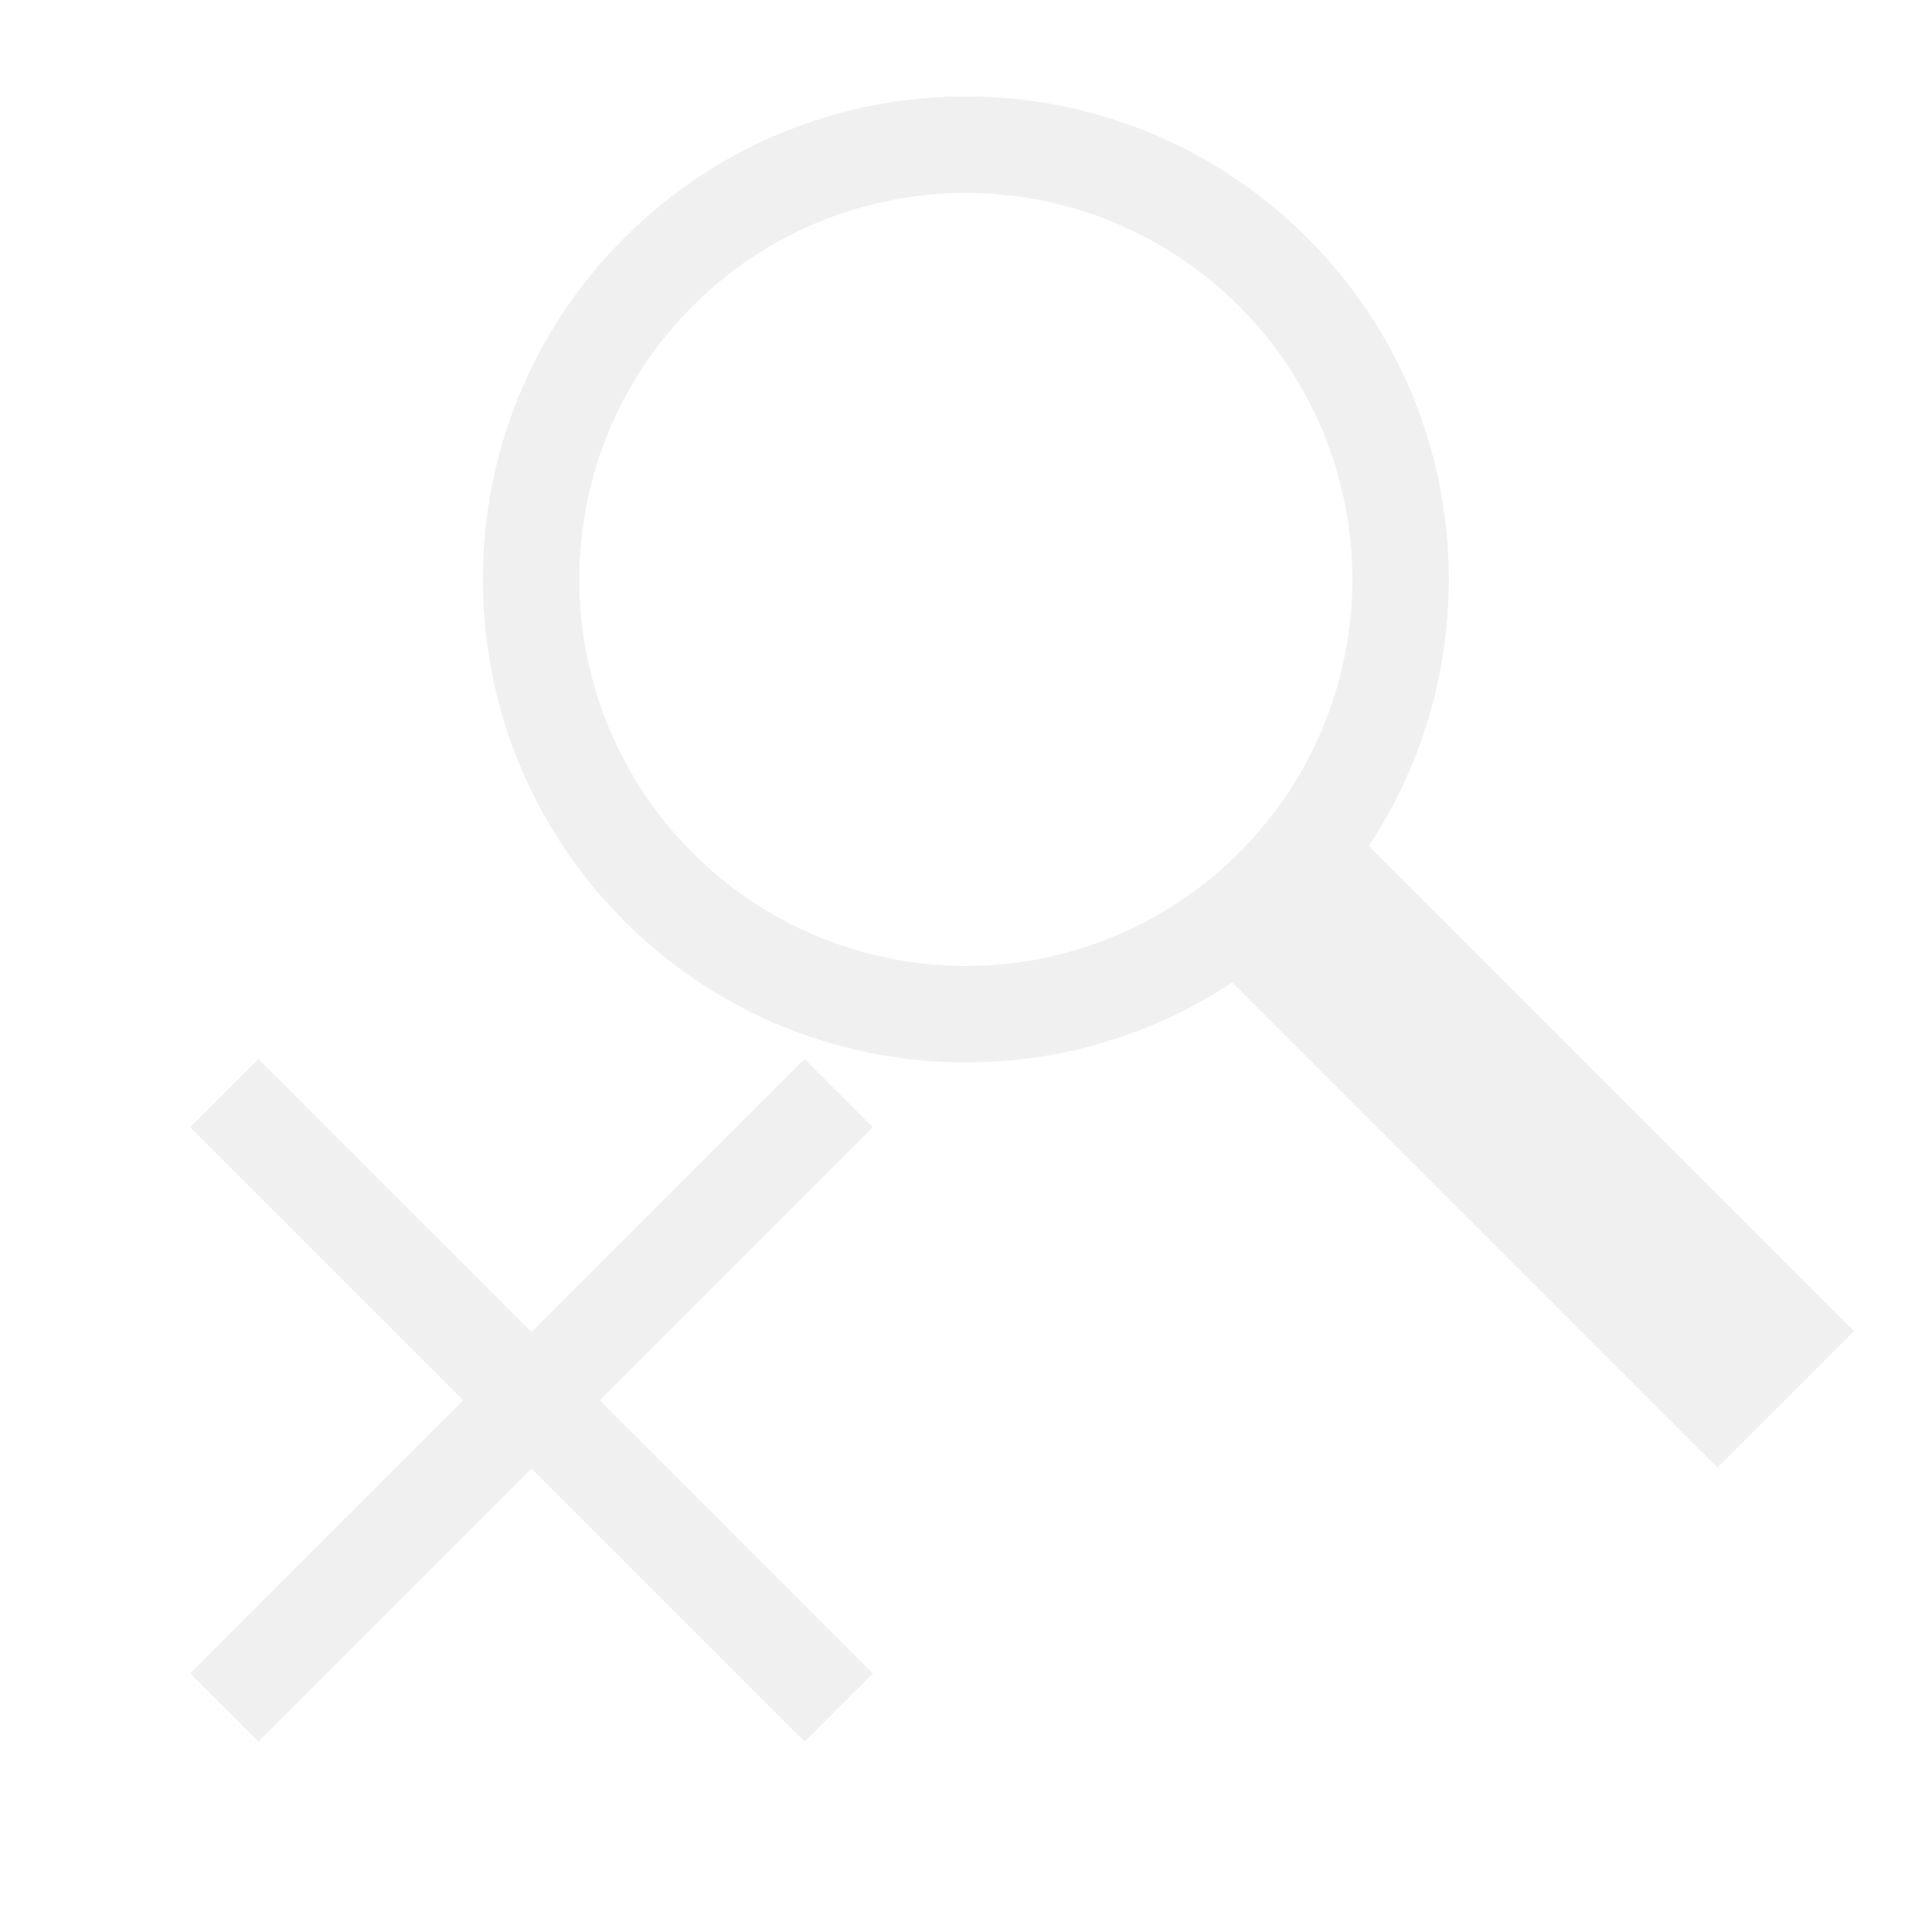
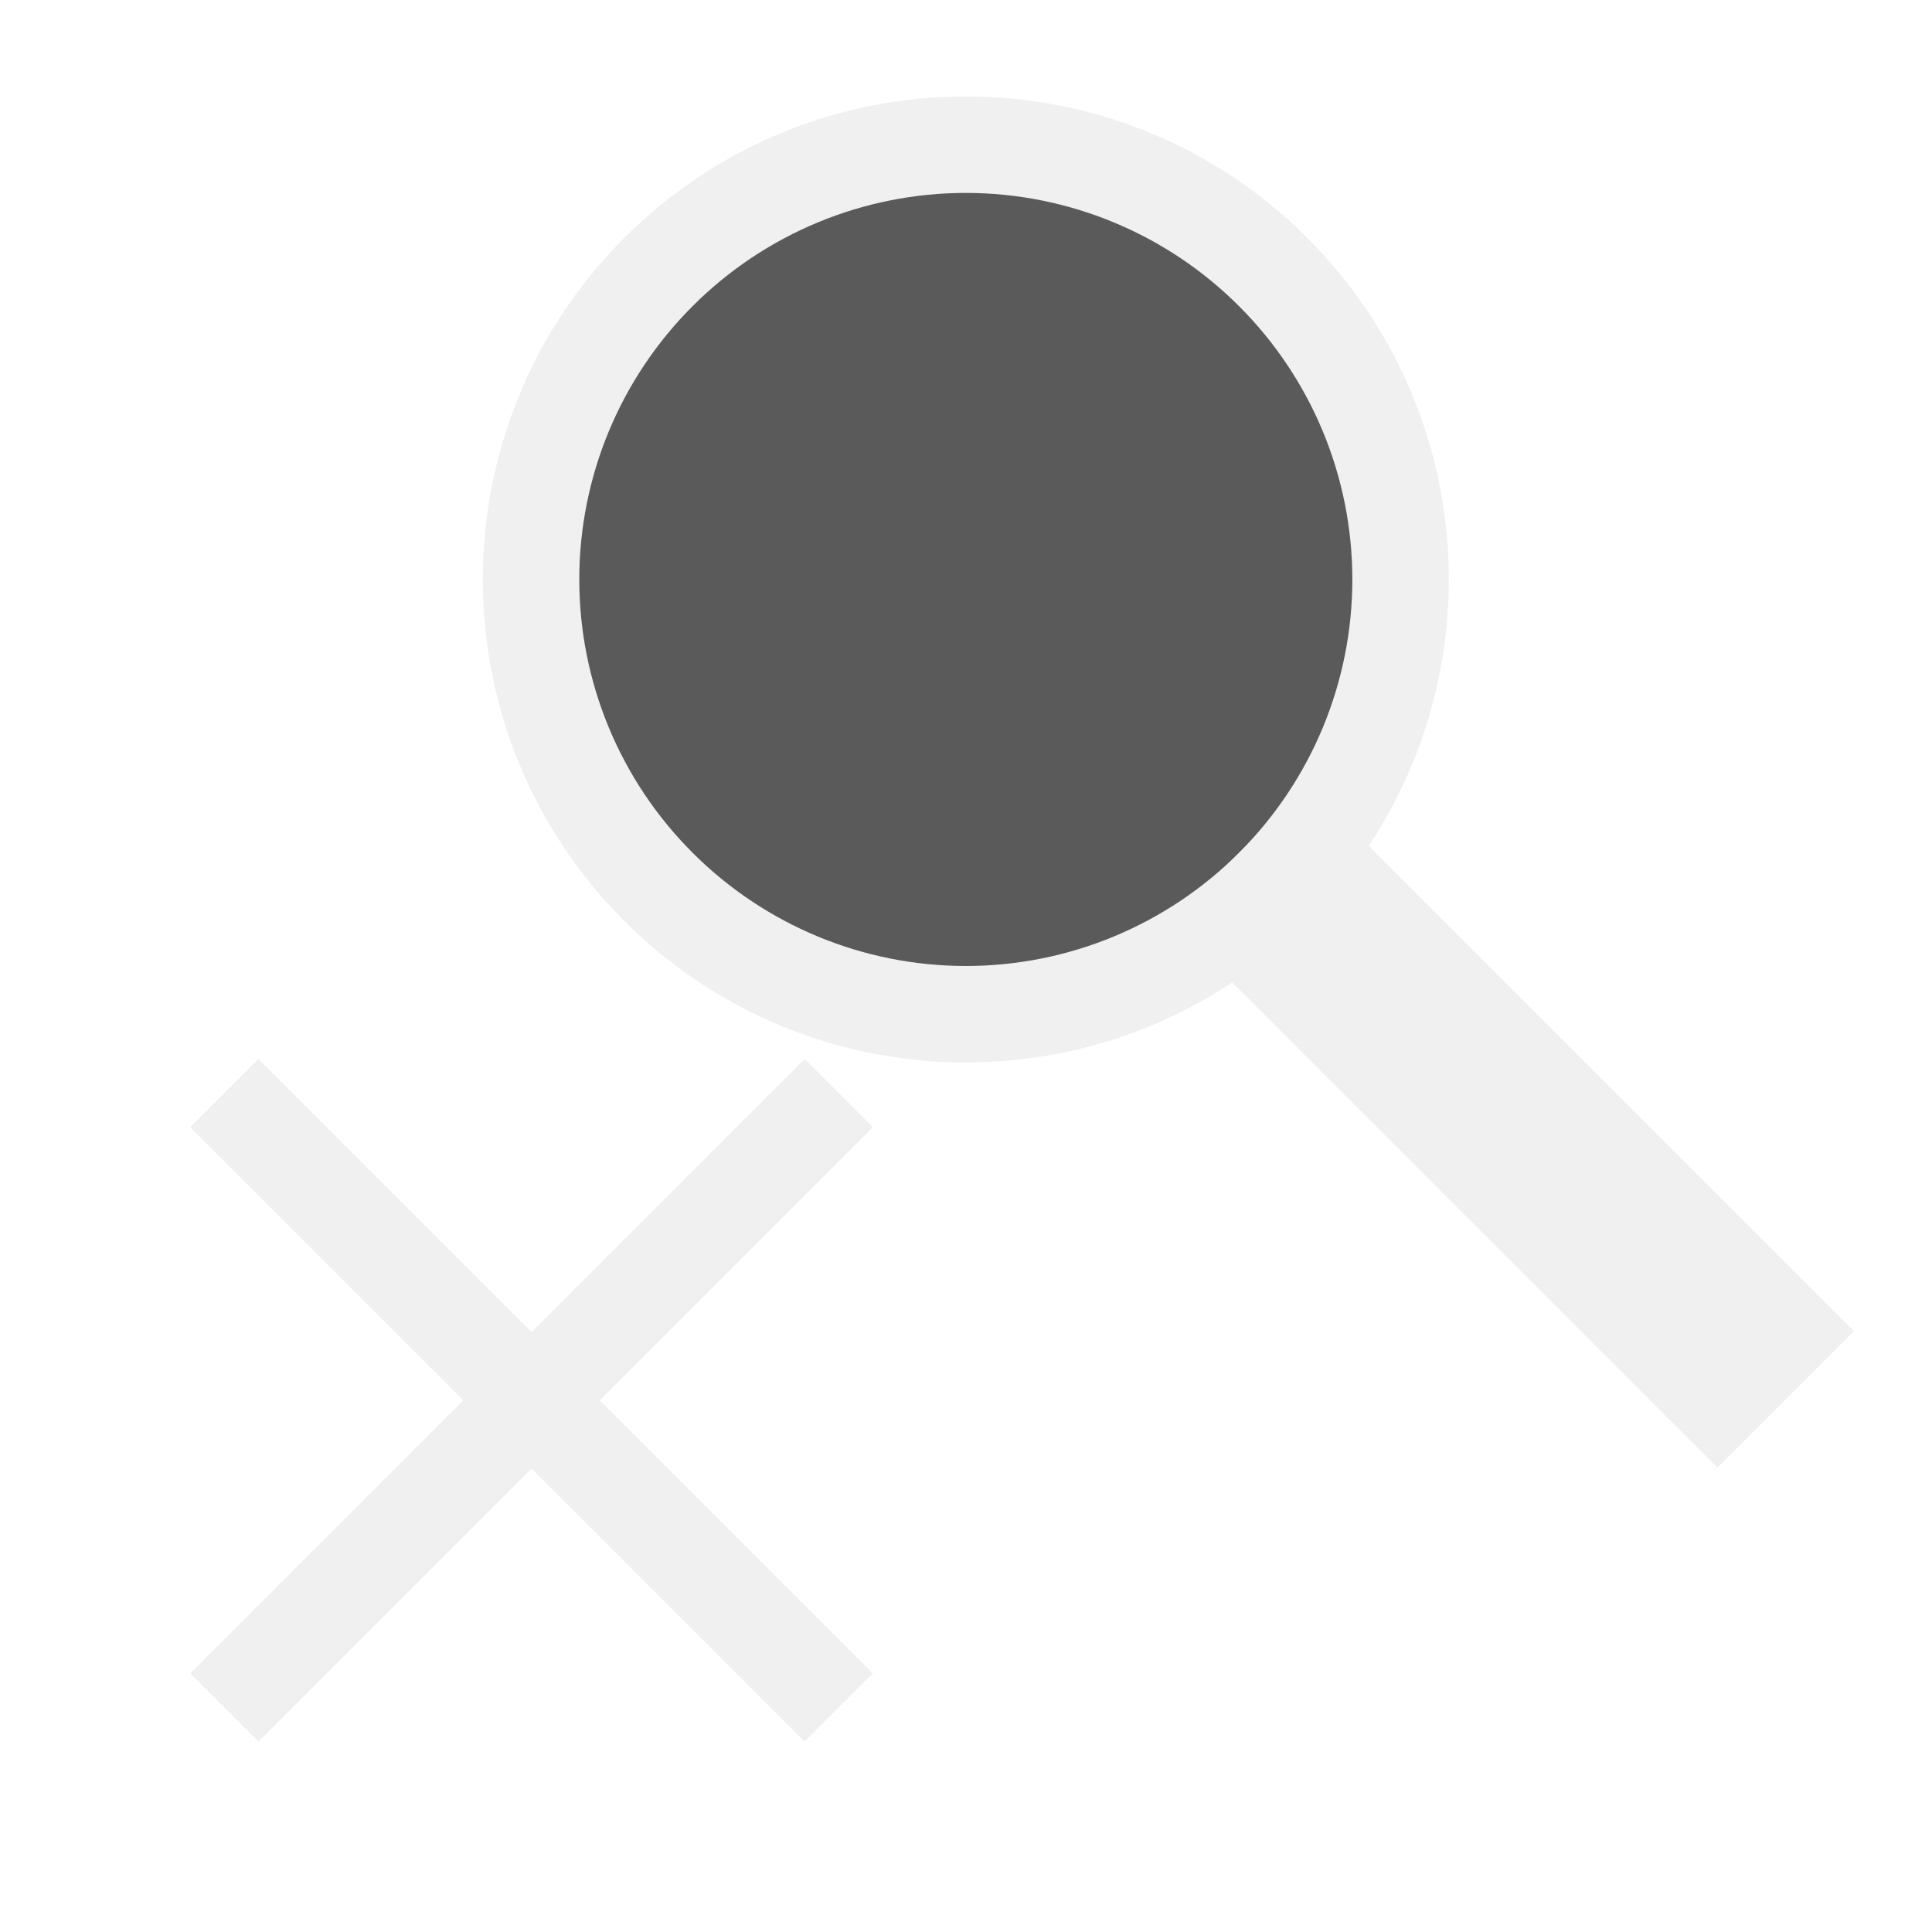
<svg xmlns="http://www.w3.org/2000/svg" width="20" height="20" viewBox="0 0 5.292 5.292" version="1.1" id="svg8">
  <defs id="defs2" />
  <g id="layer1" transform="translate(0,-291.7083)">
    <g id="ForwardPlayback">
-       <path id="path927" style="fill:#f0f0f0;stroke-width:0.265" d="m 1.71,292.36 a 1.323,1.323 0 0 0 2.4e-6,1.871 1.323,1.323 0 0 0 1.871,-1e-5 1.323,1.323 0 0 0 4.8e-6,-1.871 1.323,1.323 0 0 0 -1.871,0 z m 0.187,0.187 a 1.058,1.058 0 0 1 1.497,10e-6 1.058,1.058 0 0 1 -2.3e-6,1.497 1.058,1.058 0 0 1 -1.497,0 1.058,1.058 0 0 1 -4.7e-6,-1.497 z" />
+       <path style="fill:#f0f0f0;stroke-width:0.265" d="m 1.71,292.36 a 1.323,1.323 0 0 0 2.4e-6,1.871 1.323,1.323 0 0 0 1.871,-1e-5 1.323,1.323 0 0 0 4.8e-6,-1.871 1.323,1.323 0 0 0 -1.871,0 z" id="path927" />
+       <path style="fill:#5a5a5a;stroke-width:0.265;fill-opacity:1" d="m 1.897,292.547 a 1.058,1.058 0 0 1 1.497,10e-6 1.058,1.058 0 0 1 -2.3e-6,1.497 1.058,1.058 0 0 1 -1.497,0 1.058,1.058 0 0 1 -4.7e-6,-1.497 z" id="path829" />
      <rect style="fill:#f0f0f0;stroke-width:0.265" id="rect1034" width="0.529" height="2.117" x="-205.785" y="210.321" transform="rotate(-45)" />
      <path id="rect831" style="fill:#f0f0f0;fill-opacity:1;stroke:none;stroke-width:0.748;stroke-miterlimit:4;stroke-dasharray:none;stroke-opacity:1" d="m 2.391,294.796 -0.187,-0.187 -0.748,0.748 -0.748,-0.748 -0.187,0.187 0.748,0.748 -0.748,0.748 0.187,0.187 0.748,-0.748 0.748,0.748 0.187,-0.187 -0.748,-0.748 z" />
    </g>
  </g>
</svg>
